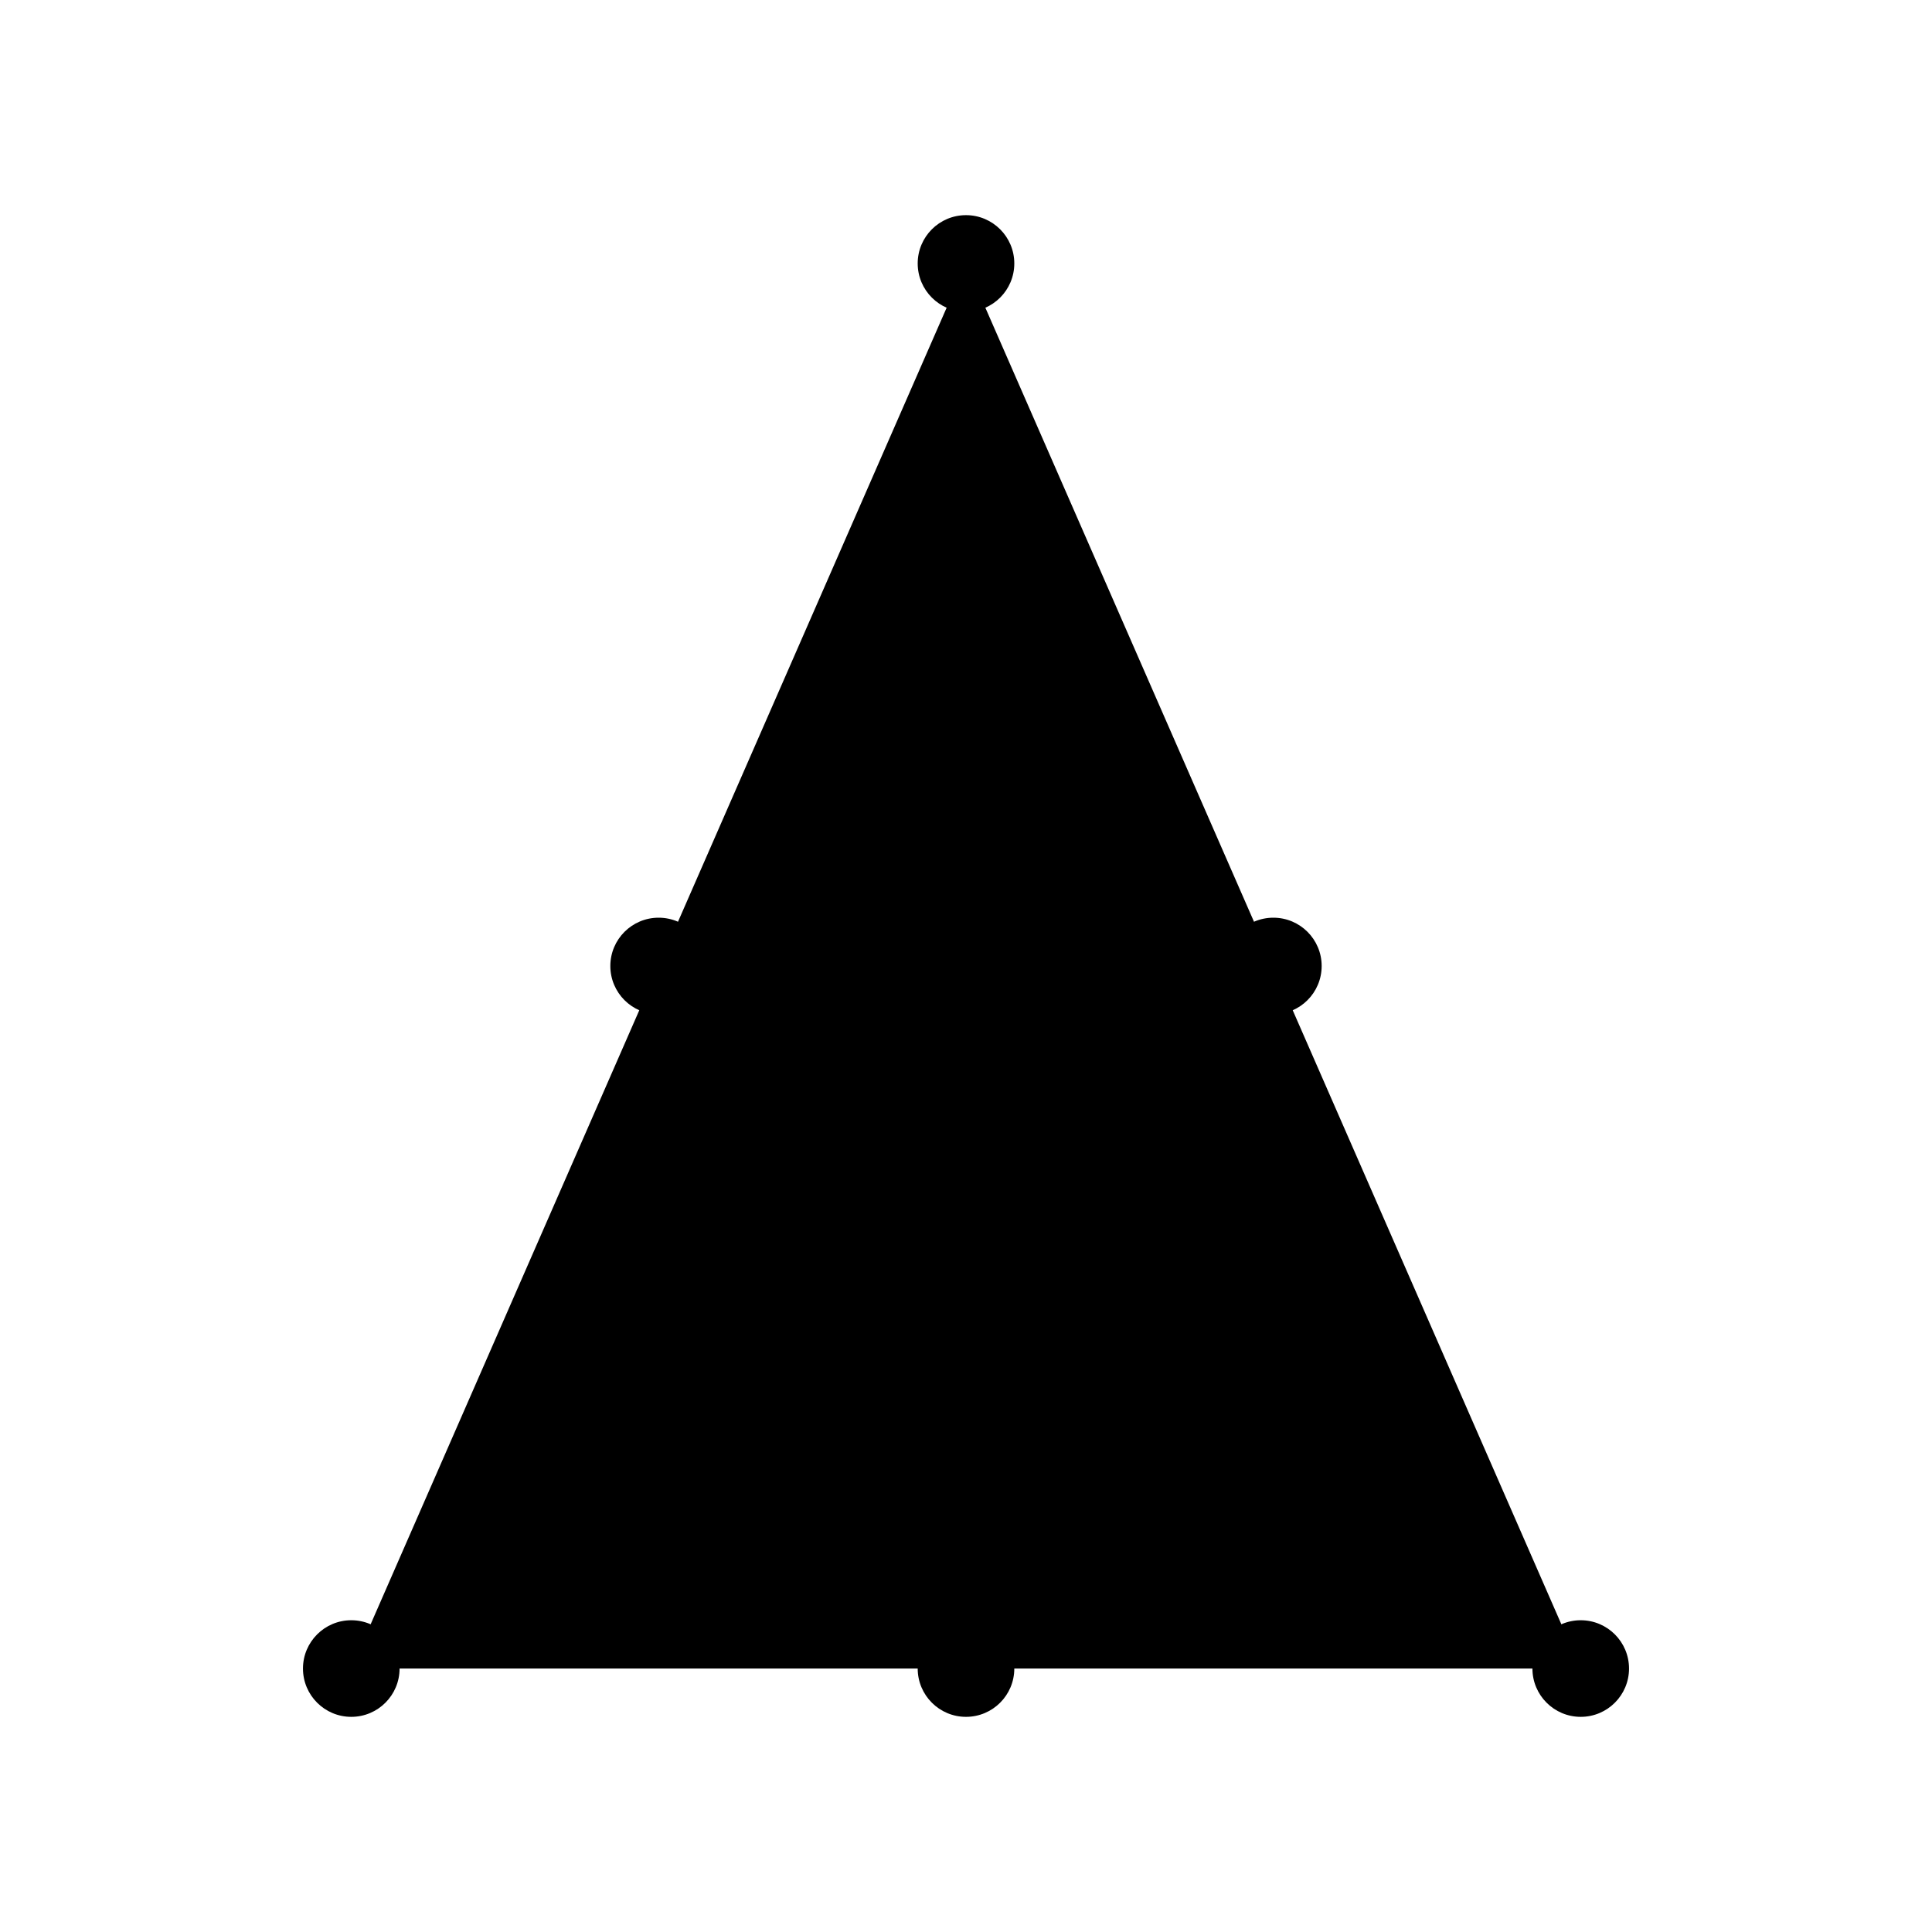
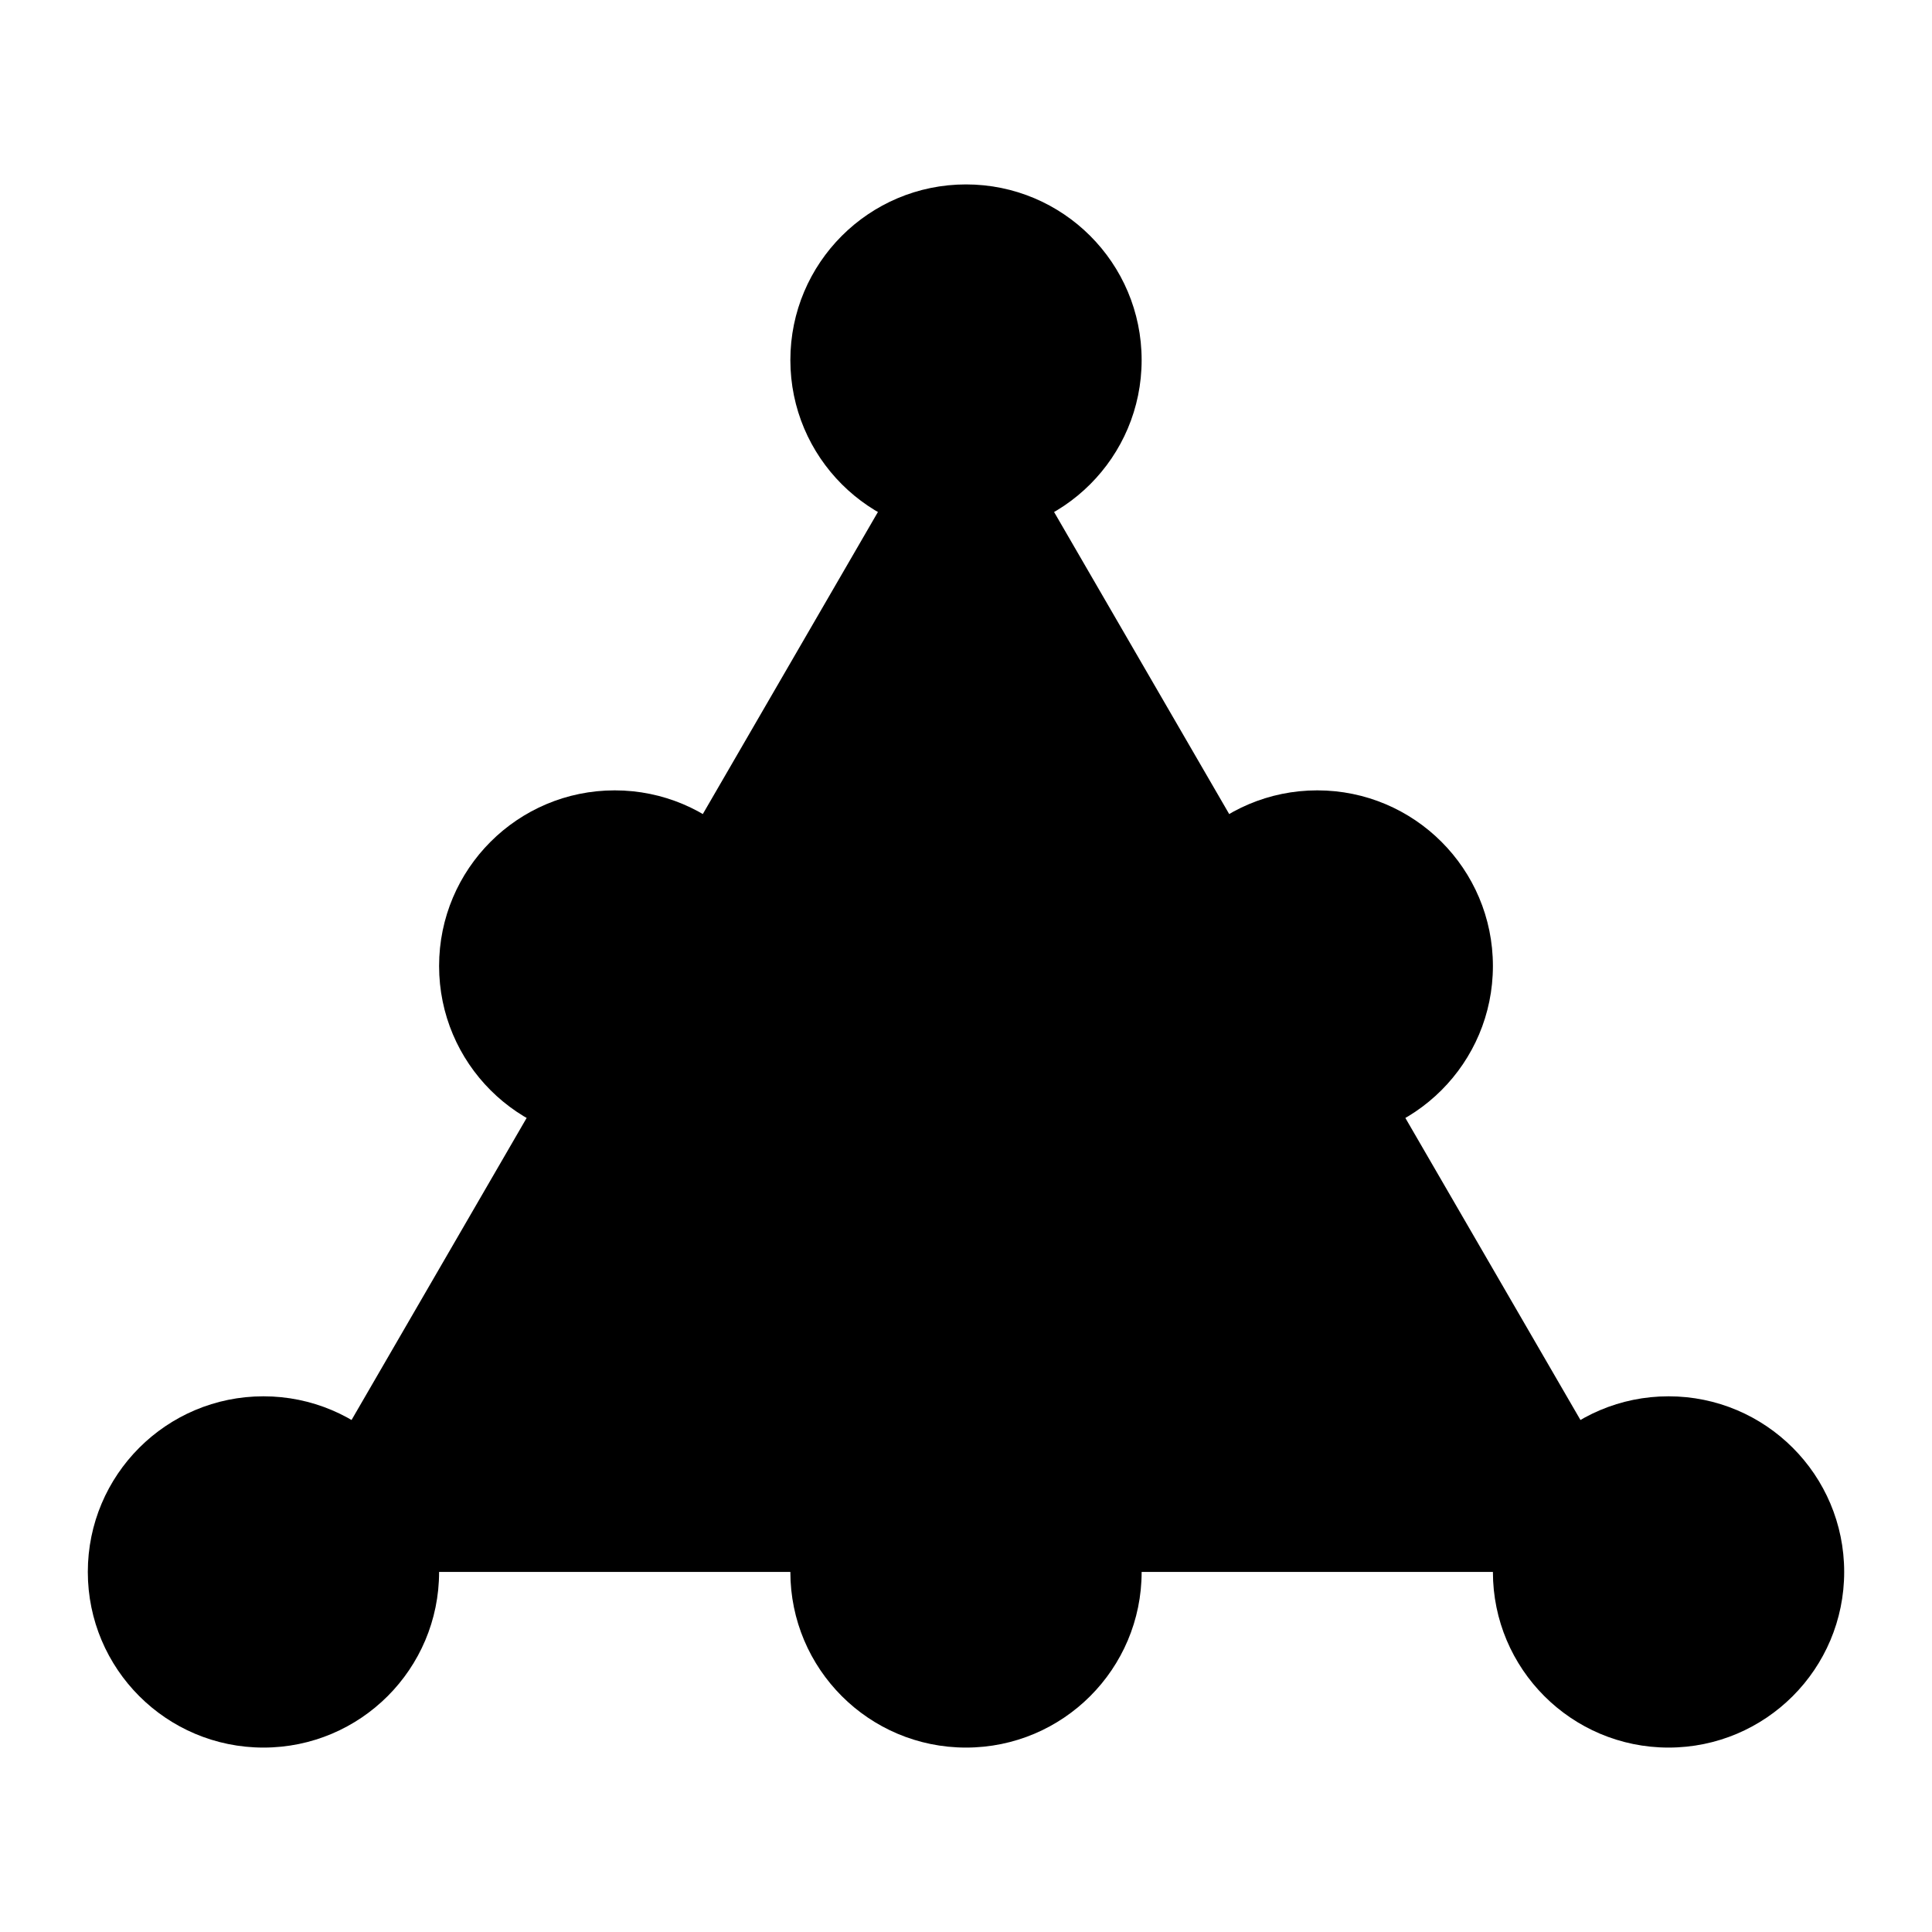
<svg xmlns="http://www.w3.org/2000/svg" viewBox="0 0 440 440">
  <g class="stroke-current fill-none">
-     <polygon points="220,60 80,380 360,380" />
+     <polygon points="220,82 380,358 60,358" />
  </g>
  <g class="fill-current">
-     <circle cx="220" cy="60" r="11" />
-     <circle cx="80" cy="380" r="11" />
-     <circle cx="360" cy="380" r="11" />
-     <circle cx="150" cy="220" r="11" />
-     <circle cx="290" cy="220" r="11" />
-     <circle cx="220" cy="380" r="11" />
+     <circle cx="220" cy="82" r="40" />
+     <circle cx="60" cy="358" r="40" />
+     <circle cx="380" cy="358" r="40" />
+     <circle cx="140" cy="220" r="40" />
+     <circle cx="300" cy="220" r="40" />
+     <circle cx="220" cy="358" r="40" />
  </g>
</svg>
